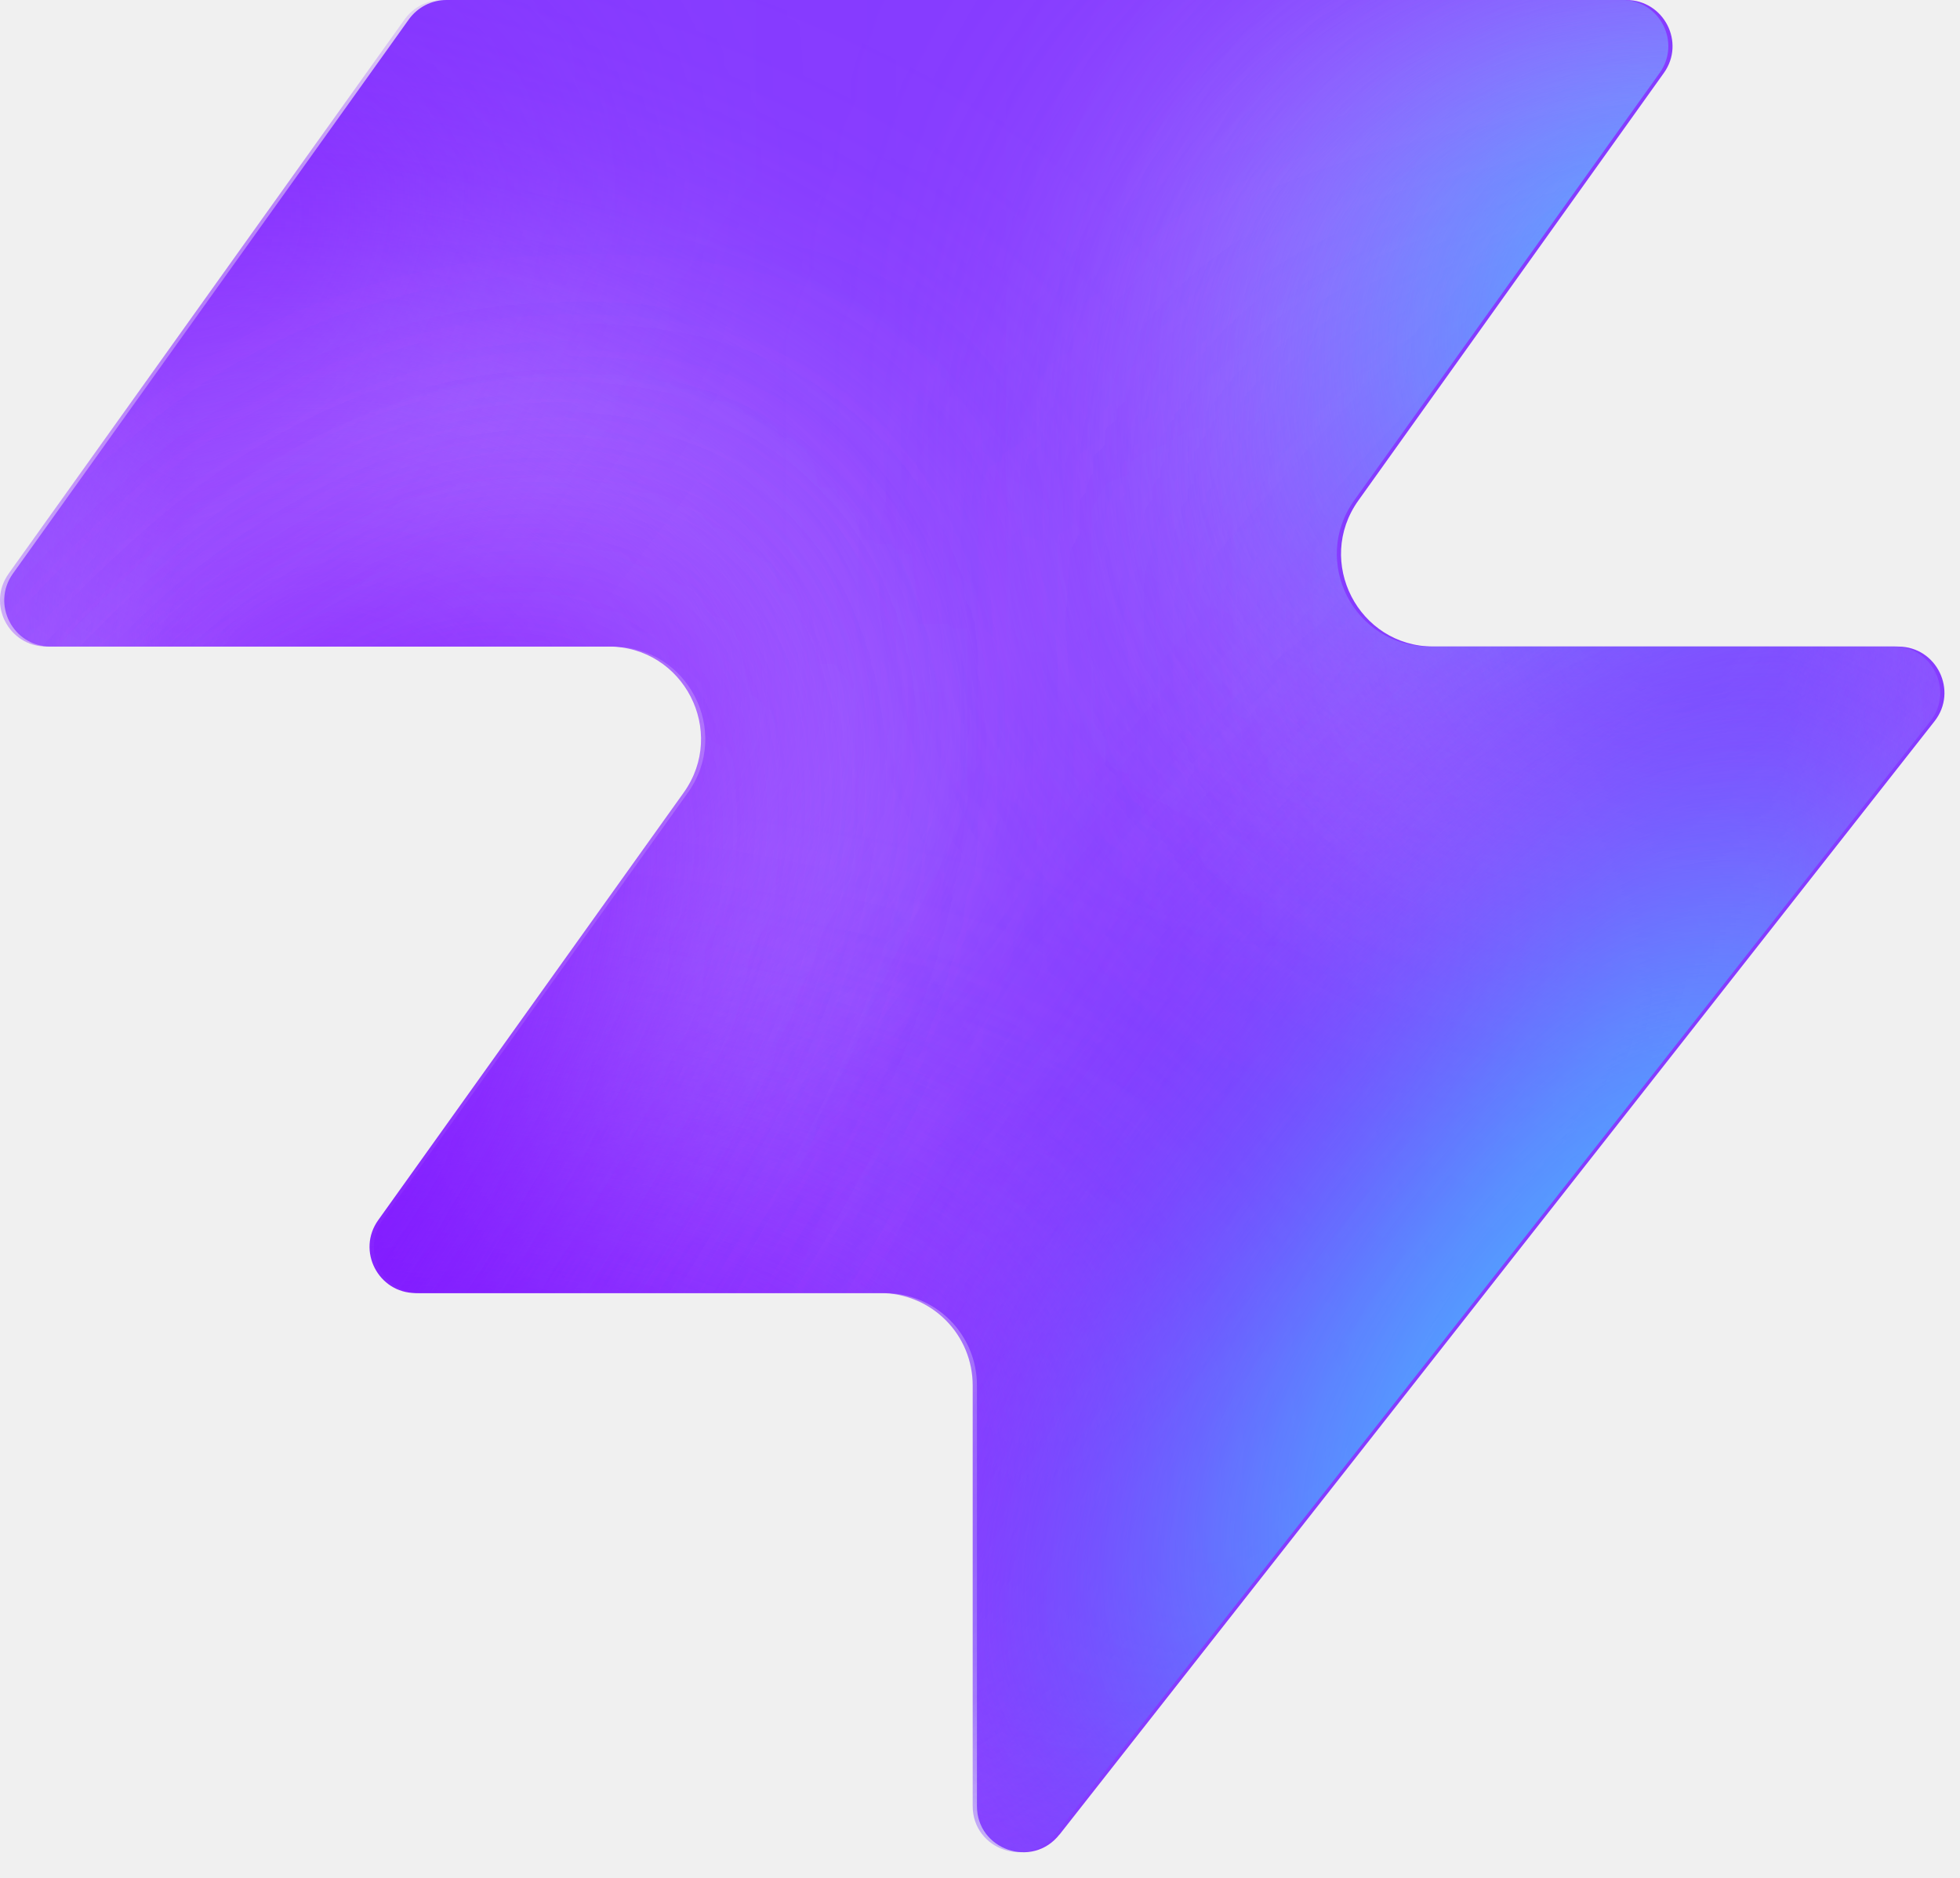
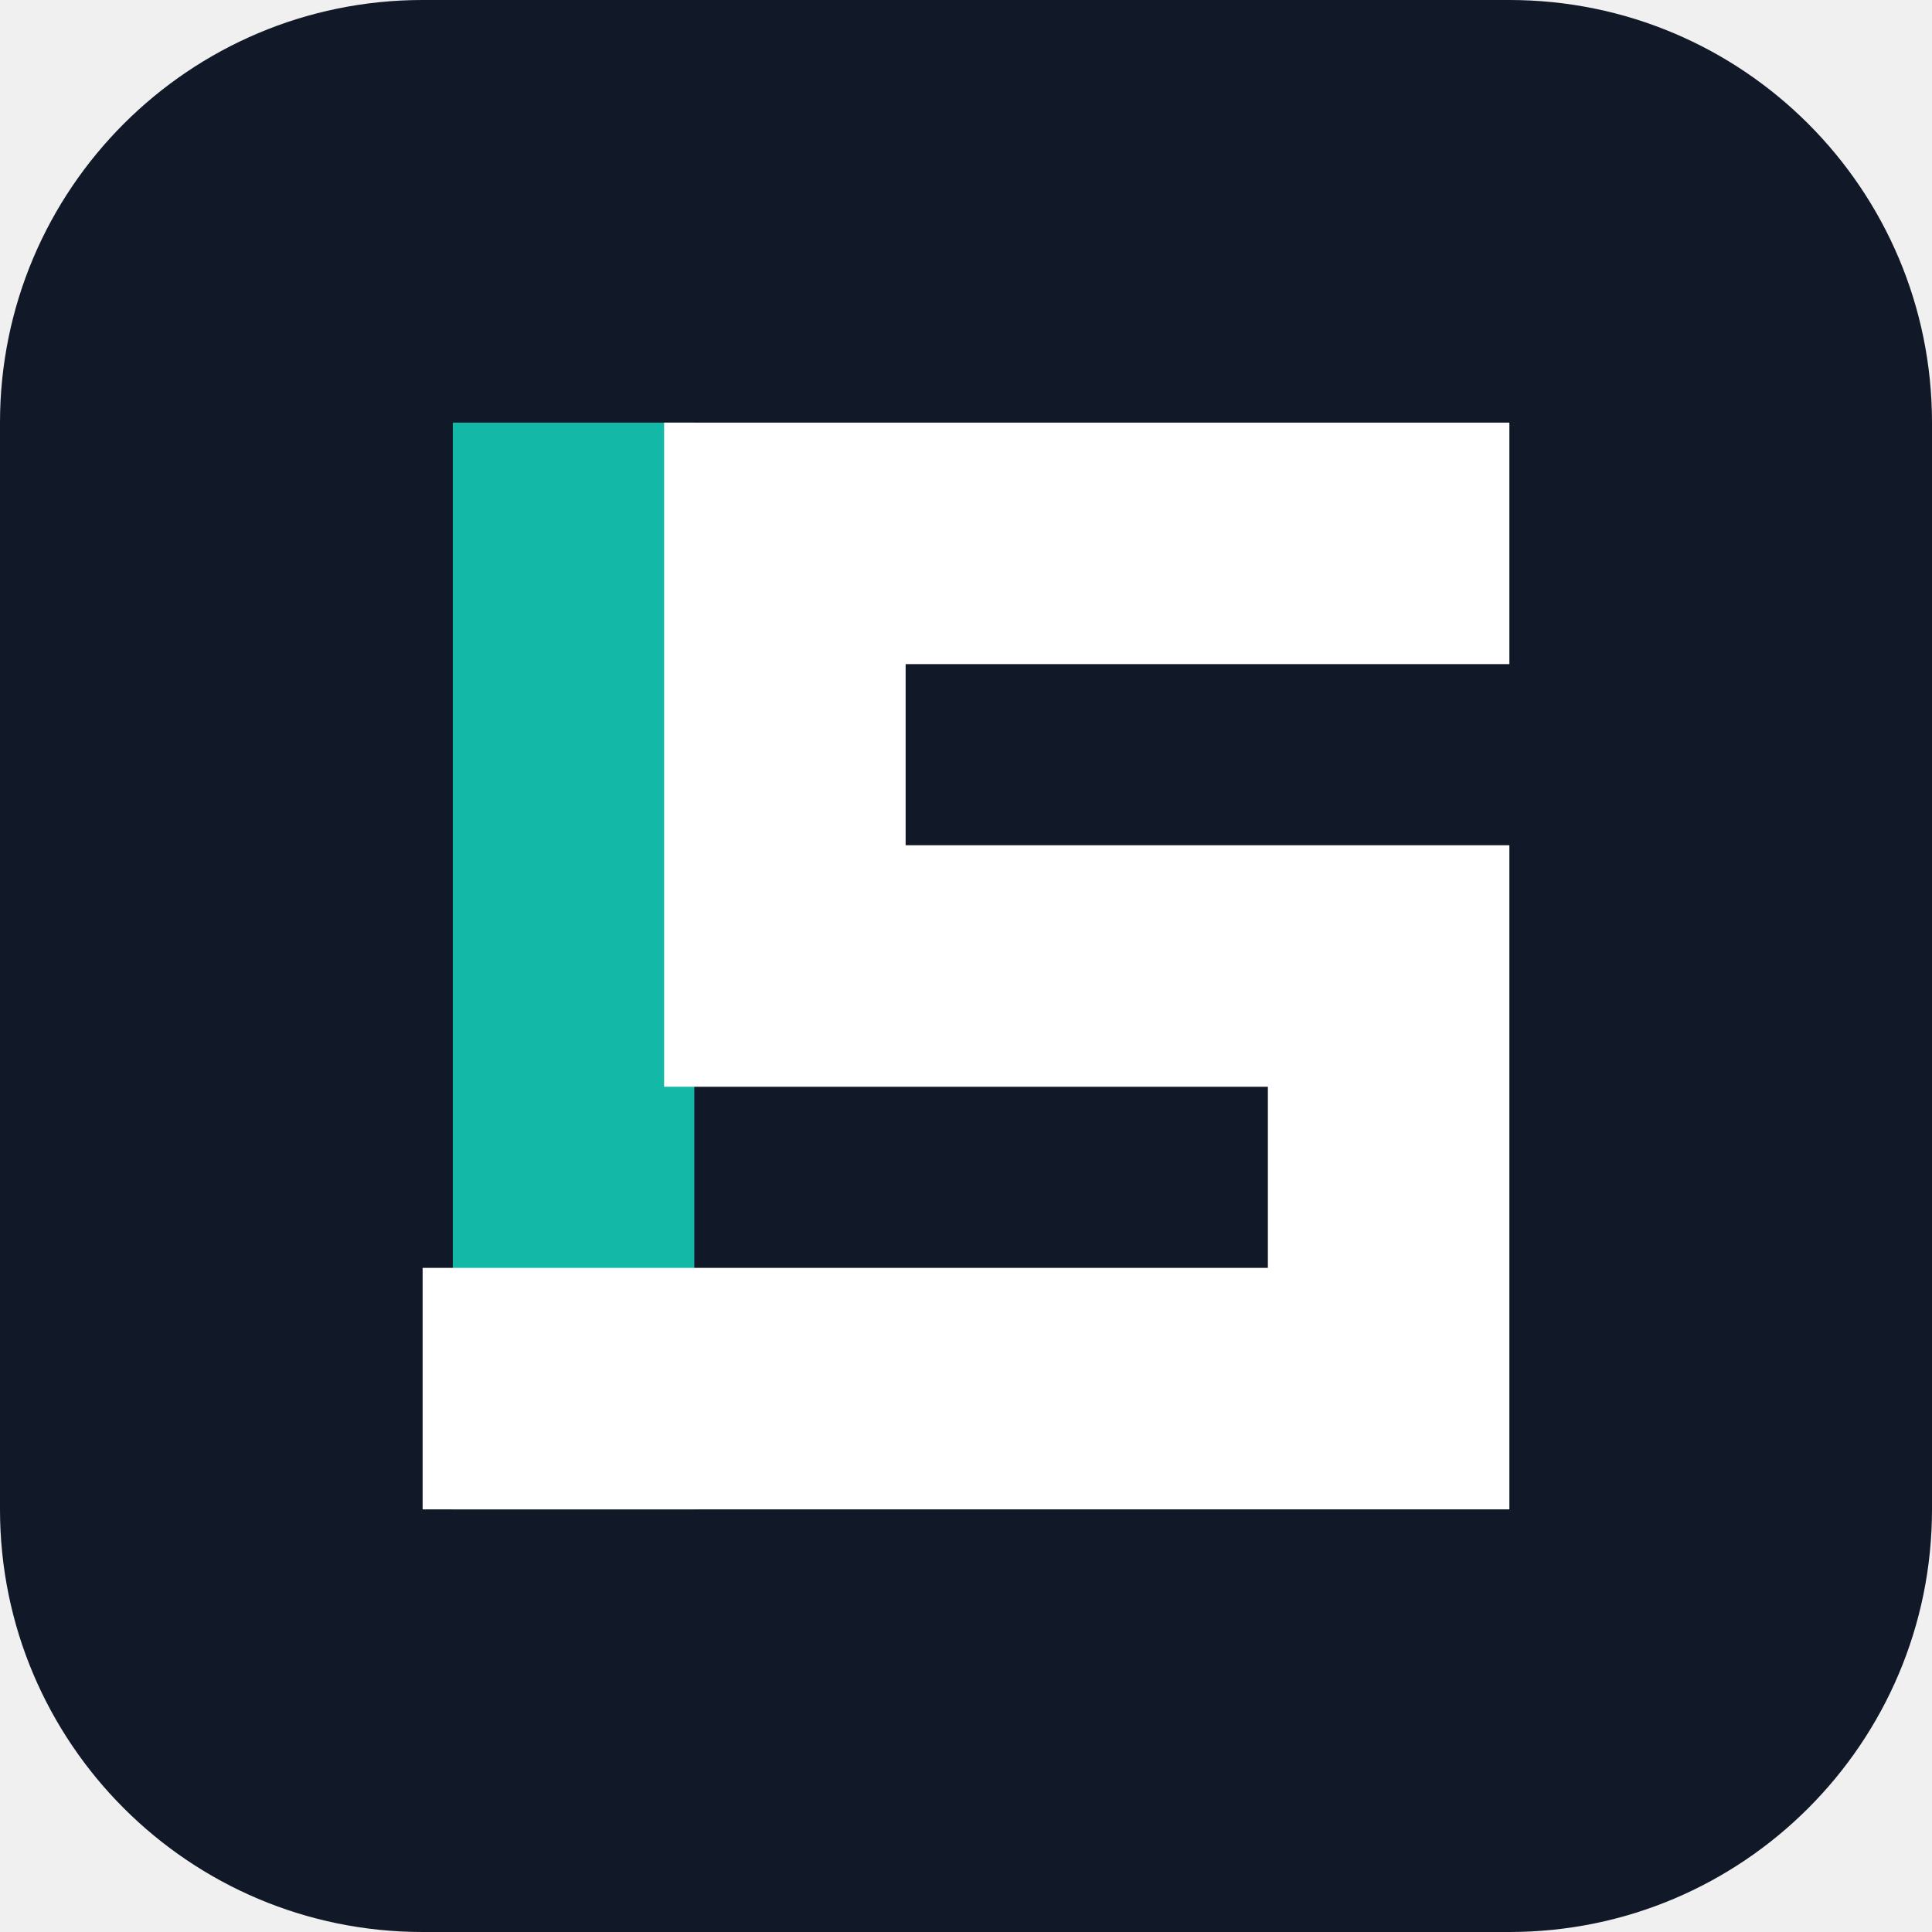
- <svg xmlns="http://www.w3.org/2000/svg" width="48" height="46" fill="none" viewBox="0 0 48 46">
-   <path fill="#863bff" d="M25.946 44.938c-.664.845-2.021.375-2.021-.698V33.937a2.26 2.26 0 0 0-2.262-2.262H10.287c-.92 0-1.456-1.04-.92-1.788l7.48-10.471c1.07-1.497 0-3.578-1.842-3.578H1.237c-.92 0-1.456-1.04-.92-1.788L10.013.474c.214-.297.556-.474.92-.474h28.894c.92 0 1.456 1.04.92 1.788l-7.48 10.471c-1.07 1.498 0 3.579 1.842 3.579h11.377c.943 0 1.473 1.088.89 1.83L25.947 44.94z" style="fill:#863bff;fill:color(display-p3 .525 .23 1);fill-opacity:1" />
-   <mask id="a" width="48" height="46" x="0" y="0" maskUnits="userSpaceOnUse" style="mask-type:alpha">
-     <path fill="#000" d="M25.842 44.938c-.664.844-2.021.375-2.021-.698V33.937a2.26 2.26 0 0 0-2.262-2.262H10.183c-.92 0-1.456-1.04-.92-1.788l7.48-10.471c1.07-1.498 0-3.579-1.842-3.579H1.133c-.92 0-1.456-1.04-.92-1.787L9.91.473c.214-.297.556-.474.92-.474h28.894c.92 0 1.456 1.04.92 1.788l-7.48 10.471c-1.07 1.498 0 3.578 1.842 3.578h11.377c.943 0 1.473 1.088.89 1.832L25.843 44.94z" style="fill:#000;fill-opacity:1" />
-   </mask>
-   <g mask="url(#a)">
-     <g filter="url(#b)">
-       <ellipse cx="5.508" cy="14.704" fill="#ede6ff" rx="5.508" ry="14.704" style="fill:#ede6ff;fill:color(display-p3 .927 .903 1);fill-opacity:1" transform="matrix(.00324 1 1 -.00324 -4.47 31.516)" />
-     </g>
-     <g filter="url(#c)">
-       <ellipse cx="10.399" cy="29.851" fill="#ede6ff" rx="10.399" ry="29.851" style="fill:#ede6ff;fill:color(display-p3 .927 .903 1);fill-opacity:1" transform="matrix(.00324 1 1 -.00324 -39.328 7.883)" />
-     </g>
-     <g filter="url(#d)">
-       <ellipse cx="5.508" cy="30.487" fill="#7e14ff" rx="5.508" ry="30.487" style="fill:#7e14ff;fill:color(display-p3 .492 .077 1);fill-opacity:1" transform="rotate(89.814 -25.913 -14.639)scale(1 -1)" />
-     </g>
-     <g filter="url(#e)">
-       <ellipse cx="5.508" cy="30.599" fill="#7e14ff" rx="5.508" ry="30.599" style="fill:#7e14ff;fill:color(display-p3 .492 .077 1);fill-opacity:1" transform="rotate(89.814 -32.644 -3.334)scale(1 -1)" />
-     </g>
-     <g filter="url(#f)">
-       <ellipse cx="5.508" cy="30.599" fill="#7e14ff" rx="5.508" ry="30.599" style="fill:#7e14ff;fill:color(display-p3 .492 .077 1);fill-opacity:1" transform="matrix(.00324 1 1 -.00324 -34.34 30.47)" />
-     </g>
-     <g filter="url(#g)">
-       <ellipse cx="14.072" cy="22.078" fill="#ede6ff" rx="14.072" ry="22.078" style="fill:#ede6ff;fill:color(display-p3 .927 .903 1);fill-opacity:1" transform="rotate(93.35 24.506 48.493)scale(-1 1)" />
-     </g>
-     <g filter="url(#h)">
-       <ellipse cx="3.47" cy="21.501" fill="#7e14ff" rx="3.47" ry="21.501" style="fill:#7e14ff;fill:color(display-p3 .492 .077 1);fill-opacity:1" transform="rotate(89.009 28.708 47.59)scale(-1 1)" />
-     </g>
-     <g filter="url(#i)">
-       <ellipse cx="3.47" cy="21.501" fill="#7e14ff" rx="3.47" ry="21.501" style="fill:#7e14ff;fill:color(display-p3 .492 .077 1);fill-opacity:1" transform="rotate(89.009 28.708 47.59)scale(-1 1)" />
-     </g>
-     <g filter="url(#j)">
-       <ellipse cx=".387" cy="8.972" fill="#7e14ff" rx="4.407" ry="29.108" style="fill:#7e14ff;fill:color(display-p3 .492 .077 1);fill-opacity:1" transform="rotate(39.51 .387 8.972)" />
-     </g>
-     <g filter="url(#k)">
-       <ellipse cx="47.523" cy="-6.092" fill="#7e14ff" rx="4.407" ry="29.108" style="fill:#7e14ff;fill:color(display-p3 .492 .077 1);fill-opacity:1" transform="rotate(37.892 47.523 -6.092)" />
-     </g>
-     <g filter="url(#l)">
-       <ellipse cx="41.412" cy="6.333" fill="#47bfff" rx="5.971" ry="9.665" style="fill:#47bfff;fill:color(display-p3 .28 .748 1);fill-opacity:1" transform="rotate(37.892 41.412 6.333)" />
-     </g>
-     <g filter="url(#m)">
-       <ellipse cx="-1.879" cy="38.332" fill="#7e14ff" rx="4.407" ry="29.108" style="fill:#7e14ff;fill:color(display-p3 .492 .077 1);fill-opacity:1" transform="rotate(37.892 -1.88 38.332)" />
-     </g>
-     <g filter="url(#n)">
-       <ellipse cx="-1.879" cy="38.332" fill="#7e14ff" rx="4.407" ry="29.108" style="fill:#7e14ff;fill:color(display-p3 .492 .077 1);fill-opacity:1" transform="rotate(37.892 -1.88 38.332)" />
-     </g>
-     <g filter="url(#o)">
-       <ellipse cx="35.651" cy="29.907" fill="#7e14ff" rx="4.407" ry="29.108" style="fill:#7e14ff;fill:color(display-p3 .492 .077 1);fill-opacity:1" transform="rotate(37.892 35.651 29.907)" />
-     </g>
-     <g filter="url(#p)">
-       <ellipse cx="38.418" cy="32.4" fill="#47bfff" rx="5.971" ry="15.297" style="fill:#47bfff;fill:color(display-p3 .28 .748 1);fill-opacity:1" transform="rotate(37.892 38.418 32.4)" />
-     </g>
-   </g>
-   <defs>
-     <filter id="b" width="60.045" height="41.654" x="-19.77" y="16.149" color-interpolation-filters="sRGB" filterUnits="userSpaceOnUse">
-       <feFlood flood-opacity="0" result="BackgroundImageFix" />
-       <feBlend in="SourceGraphic" in2="BackgroundImageFix" result="shape" />
-       <feGaussianBlur result="effect1_foregroundBlur_2002_17158" stdDeviation="7.659" />
-     </filter>
-     <filter id="c" width="90.34" height="51.437" x="-54.613" y="-7.533" color-interpolation-filters="sRGB" filterUnits="userSpaceOnUse">
-       <feFlood flood-opacity="0" result="BackgroundImageFix" />
-       <feBlend in="SourceGraphic" in2="BackgroundImageFix" result="shape" />
-       <feGaussianBlur result="effect1_foregroundBlur_2002_17158" stdDeviation="7.659" />
-     </filter>
-     <filter id="d" width="79.355" height="29.4" x="-49.64" y="2.03" color-interpolation-filters="sRGB" filterUnits="userSpaceOnUse">
-       <feFlood flood-opacity="0" result="BackgroundImageFix" />
-       <feBlend in="SourceGraphic" in2="BackgroundImageFix" result="shape" />
-       <feGaussianBlur result="effect1_foregroundBlur_2002_17158" stdDeviation="4.596" />
-     </filter>
-     <filter id="e" width="79.579" height="29.4" x="-45.045" y="20.029" color-interpolation-filters="sRGB" filterUnits="userSpaceOnUse">
-       <feFlood flood-opacity="0" result="BackgroundImageFix" />
-       <feBlend in="SourceGraphic" in2="BackgroundImageFix" result="shape" />
-       <feGaussianBlur result="effect1_foregroundBlur_2002_17158" stdDeviation="4.596" />
-     </filter>
-     <filter id="f" width="79.579" height="29.4" x="-43.513" y="21.178" color-interpolation-filters="sRGB" filterUnits="userSpaceOnUse">
-       <feFlood flood-opacity="0" result="BackgroundImageFix" />
-       <feBlend in="SourceGraphic" in2="BackgroundImageFix" result="shape" />
-       <feGaussianBlur result="effect1_foregroundBlur_2002_17158" stdDeviation="4.596" />
-     </filter>
-     <filter id="g" width="74.749" height="58.852" x="15.756" y="-17.901" color-interpolation-filters="sRGB" filterUnits="userSpaceOnUse">
-       <feFlood flood-opacity="0" result="BackgroundImageFix" />
-       <feBlend in="SourceGraphic" in2="BackgroundImageFix" result="shape" />
-       <feGaussianBlur result="effect1_foregroundBlur_2002_17158" stdDeviation="7.659" />
-     </filter>
-     <filter id="h" width="61.377" height="25.362" x="23.548" y="2.284" color-interpolation-filters="sRGB" filterUnits="userSpaceOnUse">
-       <feFlood flood-opacity="0" result="BackgroundImageFix" />
-       <feBlend in="SourceGraphic" in2="BackgroundImageFix" result="shape" />
-       <feGaussianBlur result="effect1_foregroundBlur_2002_17158" stdDeviation="4.596" />
-     </filter>
-     <filter id="i" width="61.377" height="25.362" x="23.548" y="2.284" color-interpolation-filters="sRGB" filterUnits="userSpaceOnUse">
-       <feFlood flood-opacity="0" result="BackgroundImageFix" />
-       <feBlend in="SourceGraphic" in2="BackgroundImageFix" result="shape" />
-       <feGaussianBlur result="effect1_foregroundBlur_2002_17158" stdDeviation="4.596" />
-     </filter>
-     <filter id="j" width="56.045" height="63.649" x="-27.636" y="-22.853" color-interpolation-filters="sRGB" filterUnits="userSpaceOnUse">
-       <feFlood flood-opacity="0" result="BackgroundImageFix" />
-       <feBlend in="SourceGraphic" in2="BackgroundImageFix" result="shape" />
-       <feGaussianBlur result="effect1_foregroundBlur_2002_17158" stdDeviation="4.596" />
-     </filter>
-     <filter id="k" width="54.814" height="64.646" x="20.116" y="-38.415" color-interpolation-filters="sRGB" filterUnits="userSpaceOnUse">
-       <feFlood flood-opacity="0" result="BackgroundImageFix" />
-       <feBlend in="SourceGraphic" in2="BackgroundImageFix" result="shape" />
-       <feGaussianBlur result="effect1_foregroundBlur_2002_17158" stdDeviation="4.596" />
-     </filter>
-     <filter id="l" width="33.541" height="35.313" x="24.641" y="-11.323" color-interpolation-filters="sRGB" filterUnits="userSpaceOnUse">
-       <feFlood flood-opacity="0" result="BackgroundImageFix" />
-       <feBlend in="SourceGraphic" in2="BackgroundImageFix" result="shape" />
-       <feGaussianBlur result="effect1_foregroundBlur_2002_17158" stdDeviation="4.596" />
-     </filter>
-     <filter id="m" width="54.814" height="64.646" x="-29.286" y="6.009" color-interpolation-filters="sRGB" filterUnits="userSpaceOnUse">
-       <feFlood flood-opacity="0" result="BackgroundImageFix" />
-       <feBlend in="SourceGraphic" in2="BackgroundImageFix" result="shape" />
-       <feGaussianBlur result="effect1_foregroundBlur_2002_17158" stdDeviation="4.596" />
-     </filter>
-     <filter id="n" width="54.814" height="64.646" x="-29.286" y="6.009" color-interpolation-filters="sRGB" filterUnits="userSpaceOnUse">
-       <feFlood flood-opacity="0" result="BackgroundImageFix" />
-       <feBlend in="SourceGraphic" in2="BackgroundImageFix" result="shape" />
-       <feGaussianBlur result="effect1_foregroundBlur_2002_17158" stdDeviation="4.596" />
-     </filter>
-     <filter id="o" width="54.814" height="64.646" x="8.244" y="-2.416" color-interpolation-filters="sRGB" filterUnits="userSpaceOnUse">
-       <feFlood flood-opacity="0" result="BackgroundImageFix" />
-       <feBlend in="SourceGraphic" in2="BackgroundImageFix" result="shape" />
-       <feGaussianBlur result="effect1_foregroundBlur_2002_17158" stdDeviation="4.596" />
-     </filter>
-     <filter id="p" width="39.409" height="43.623" x="18.713" y="10.588" color-interpolation-filters="sRGB" filterUnits="userSpaceOnUse">
-       <feFlood flood-opacity="0" result="BackgroundImageFix" />
-       <feBlend in="SourceGraphic" in2="BackgroundImageFix" result="shape" />
-       <feGaussianBlur result="effect1_foregroundBlur_2002_17158" stdDeviation="4.596" />
-     </filter>
-   </defs>
+ <svg xmlns="http://www.w3.org/2000/svg" viewBox="0 0 64 64">
+   <rect width="64" height="64" rx="14" fill="#111827" />
+   <path fill="#14b8a6" d="M15 14h8v36h-8z" />
+   <path fill="#fff" d="M22 14h28v8H22zM22 28h26v8H22zM14 42h36v8H14zM22 14h8v22h-8zM42 28h8v22h-8z" />
</svg>
